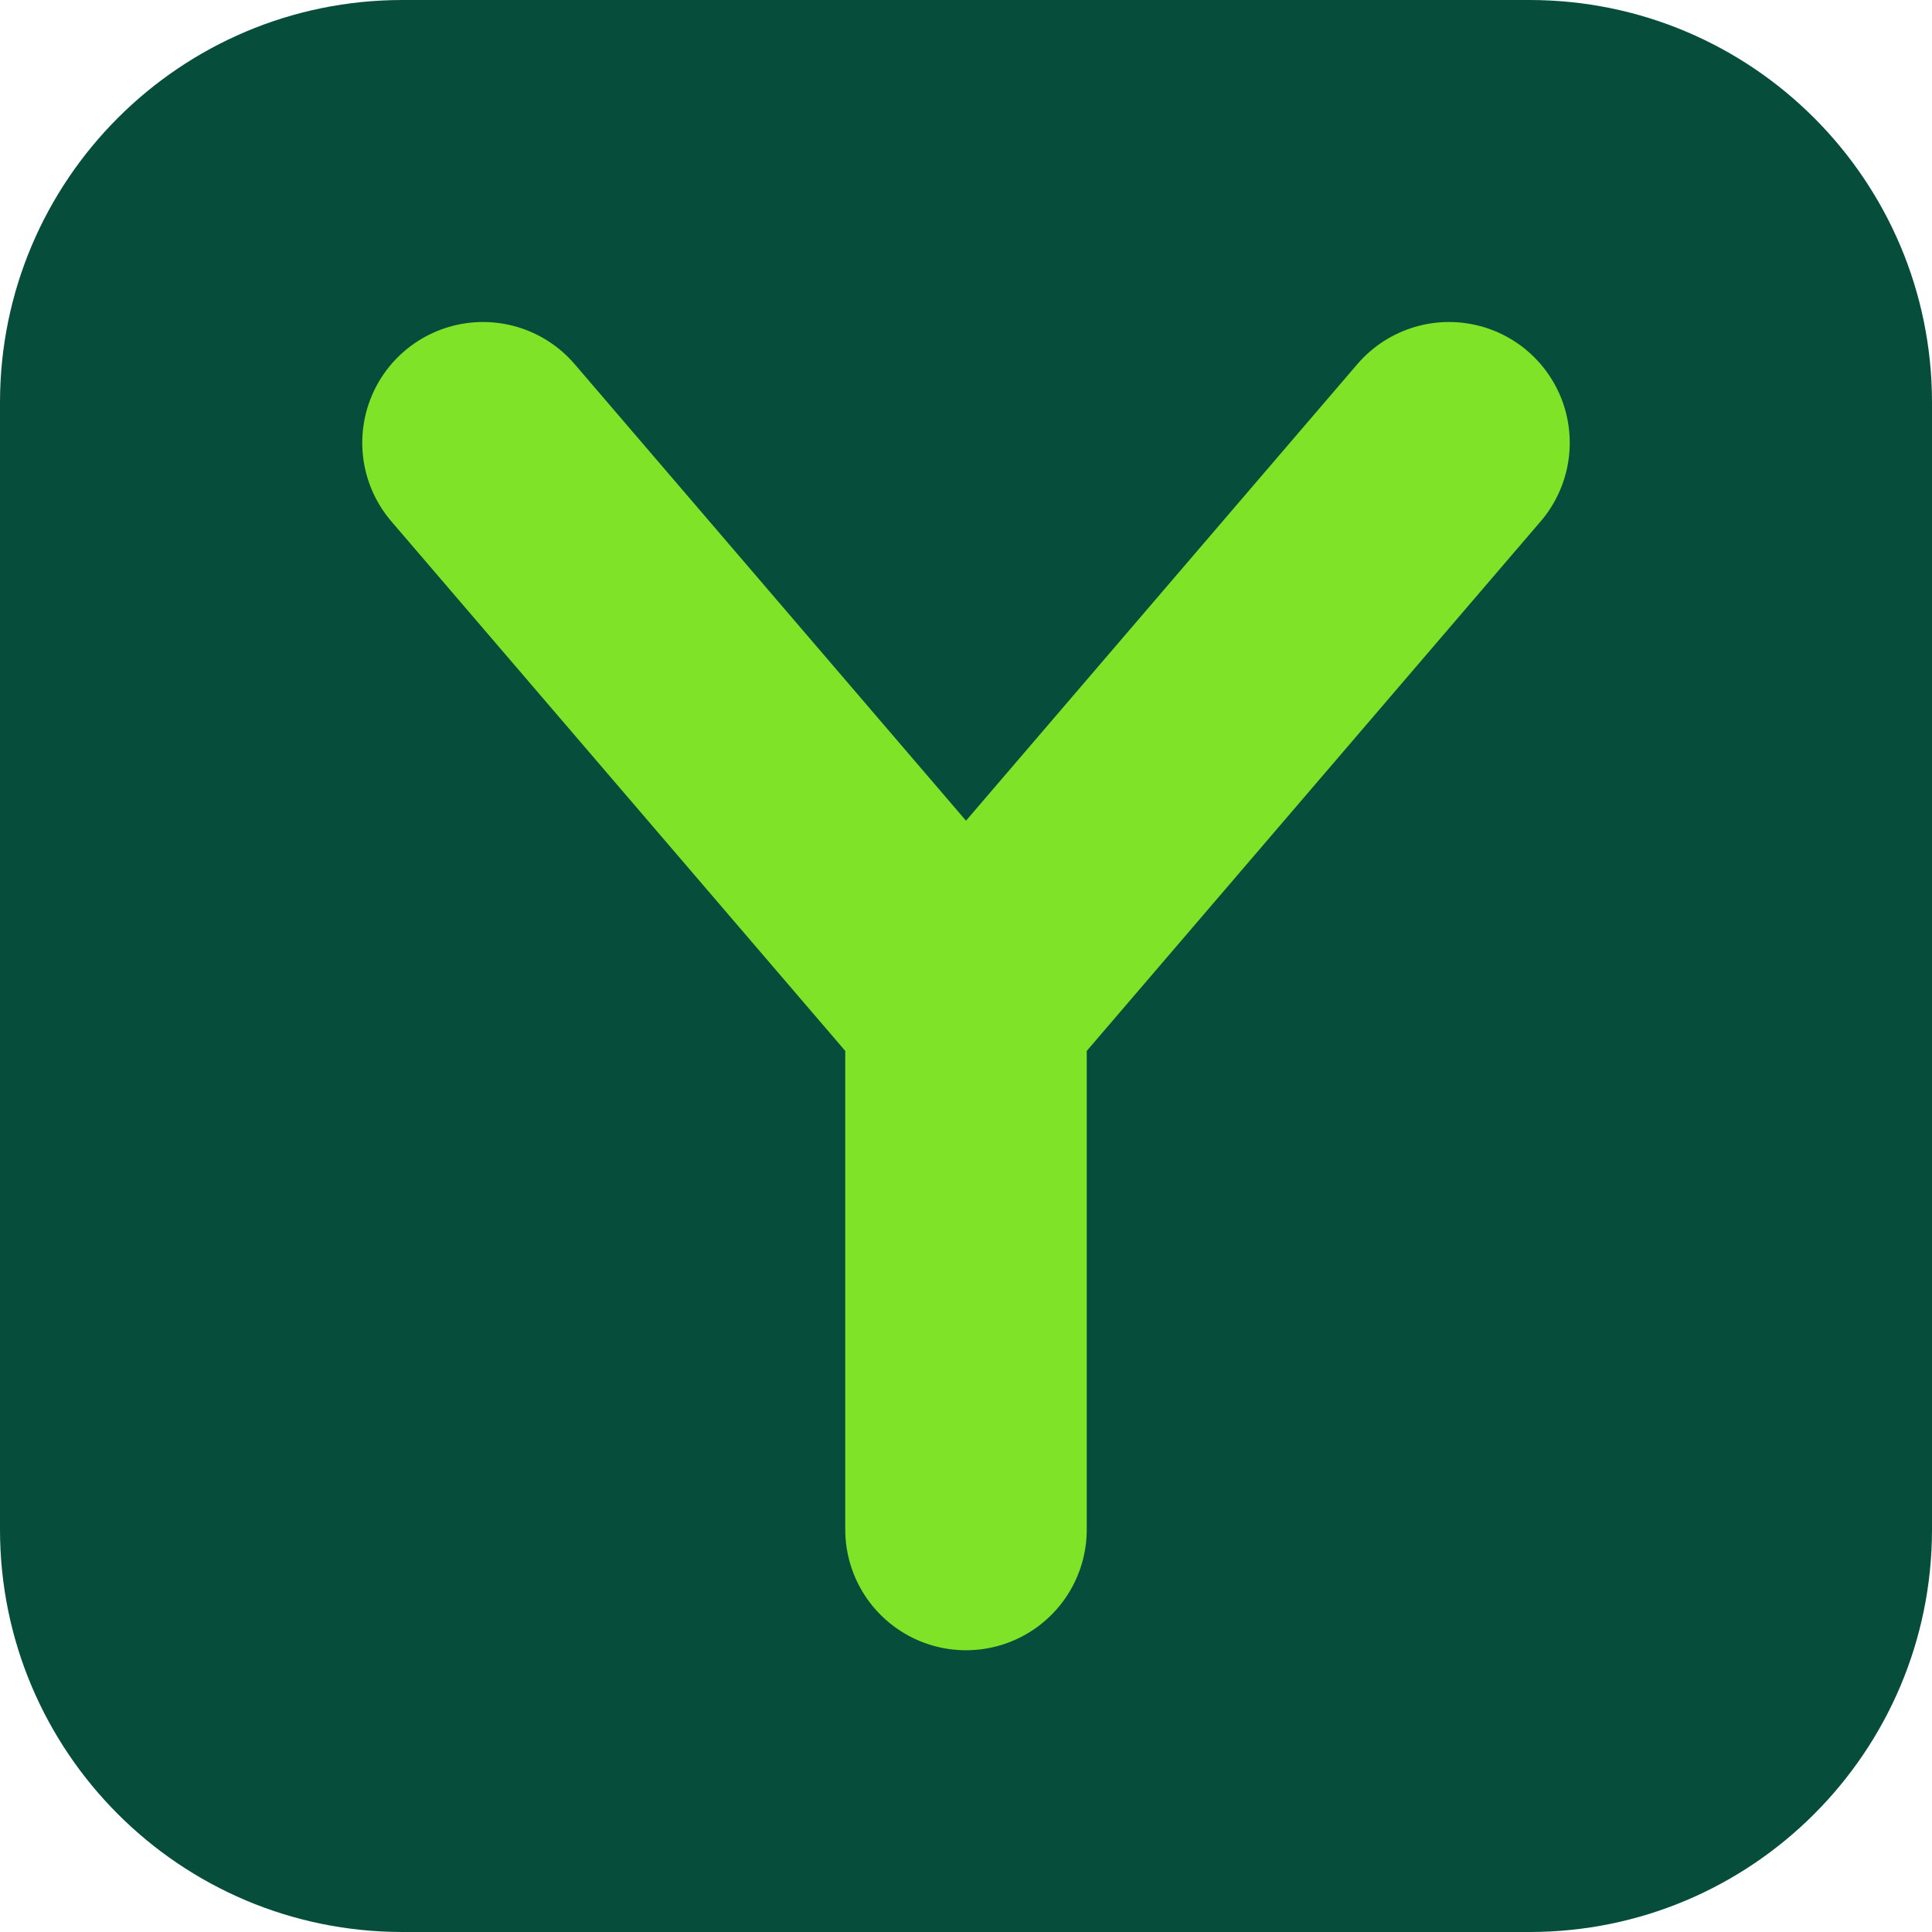
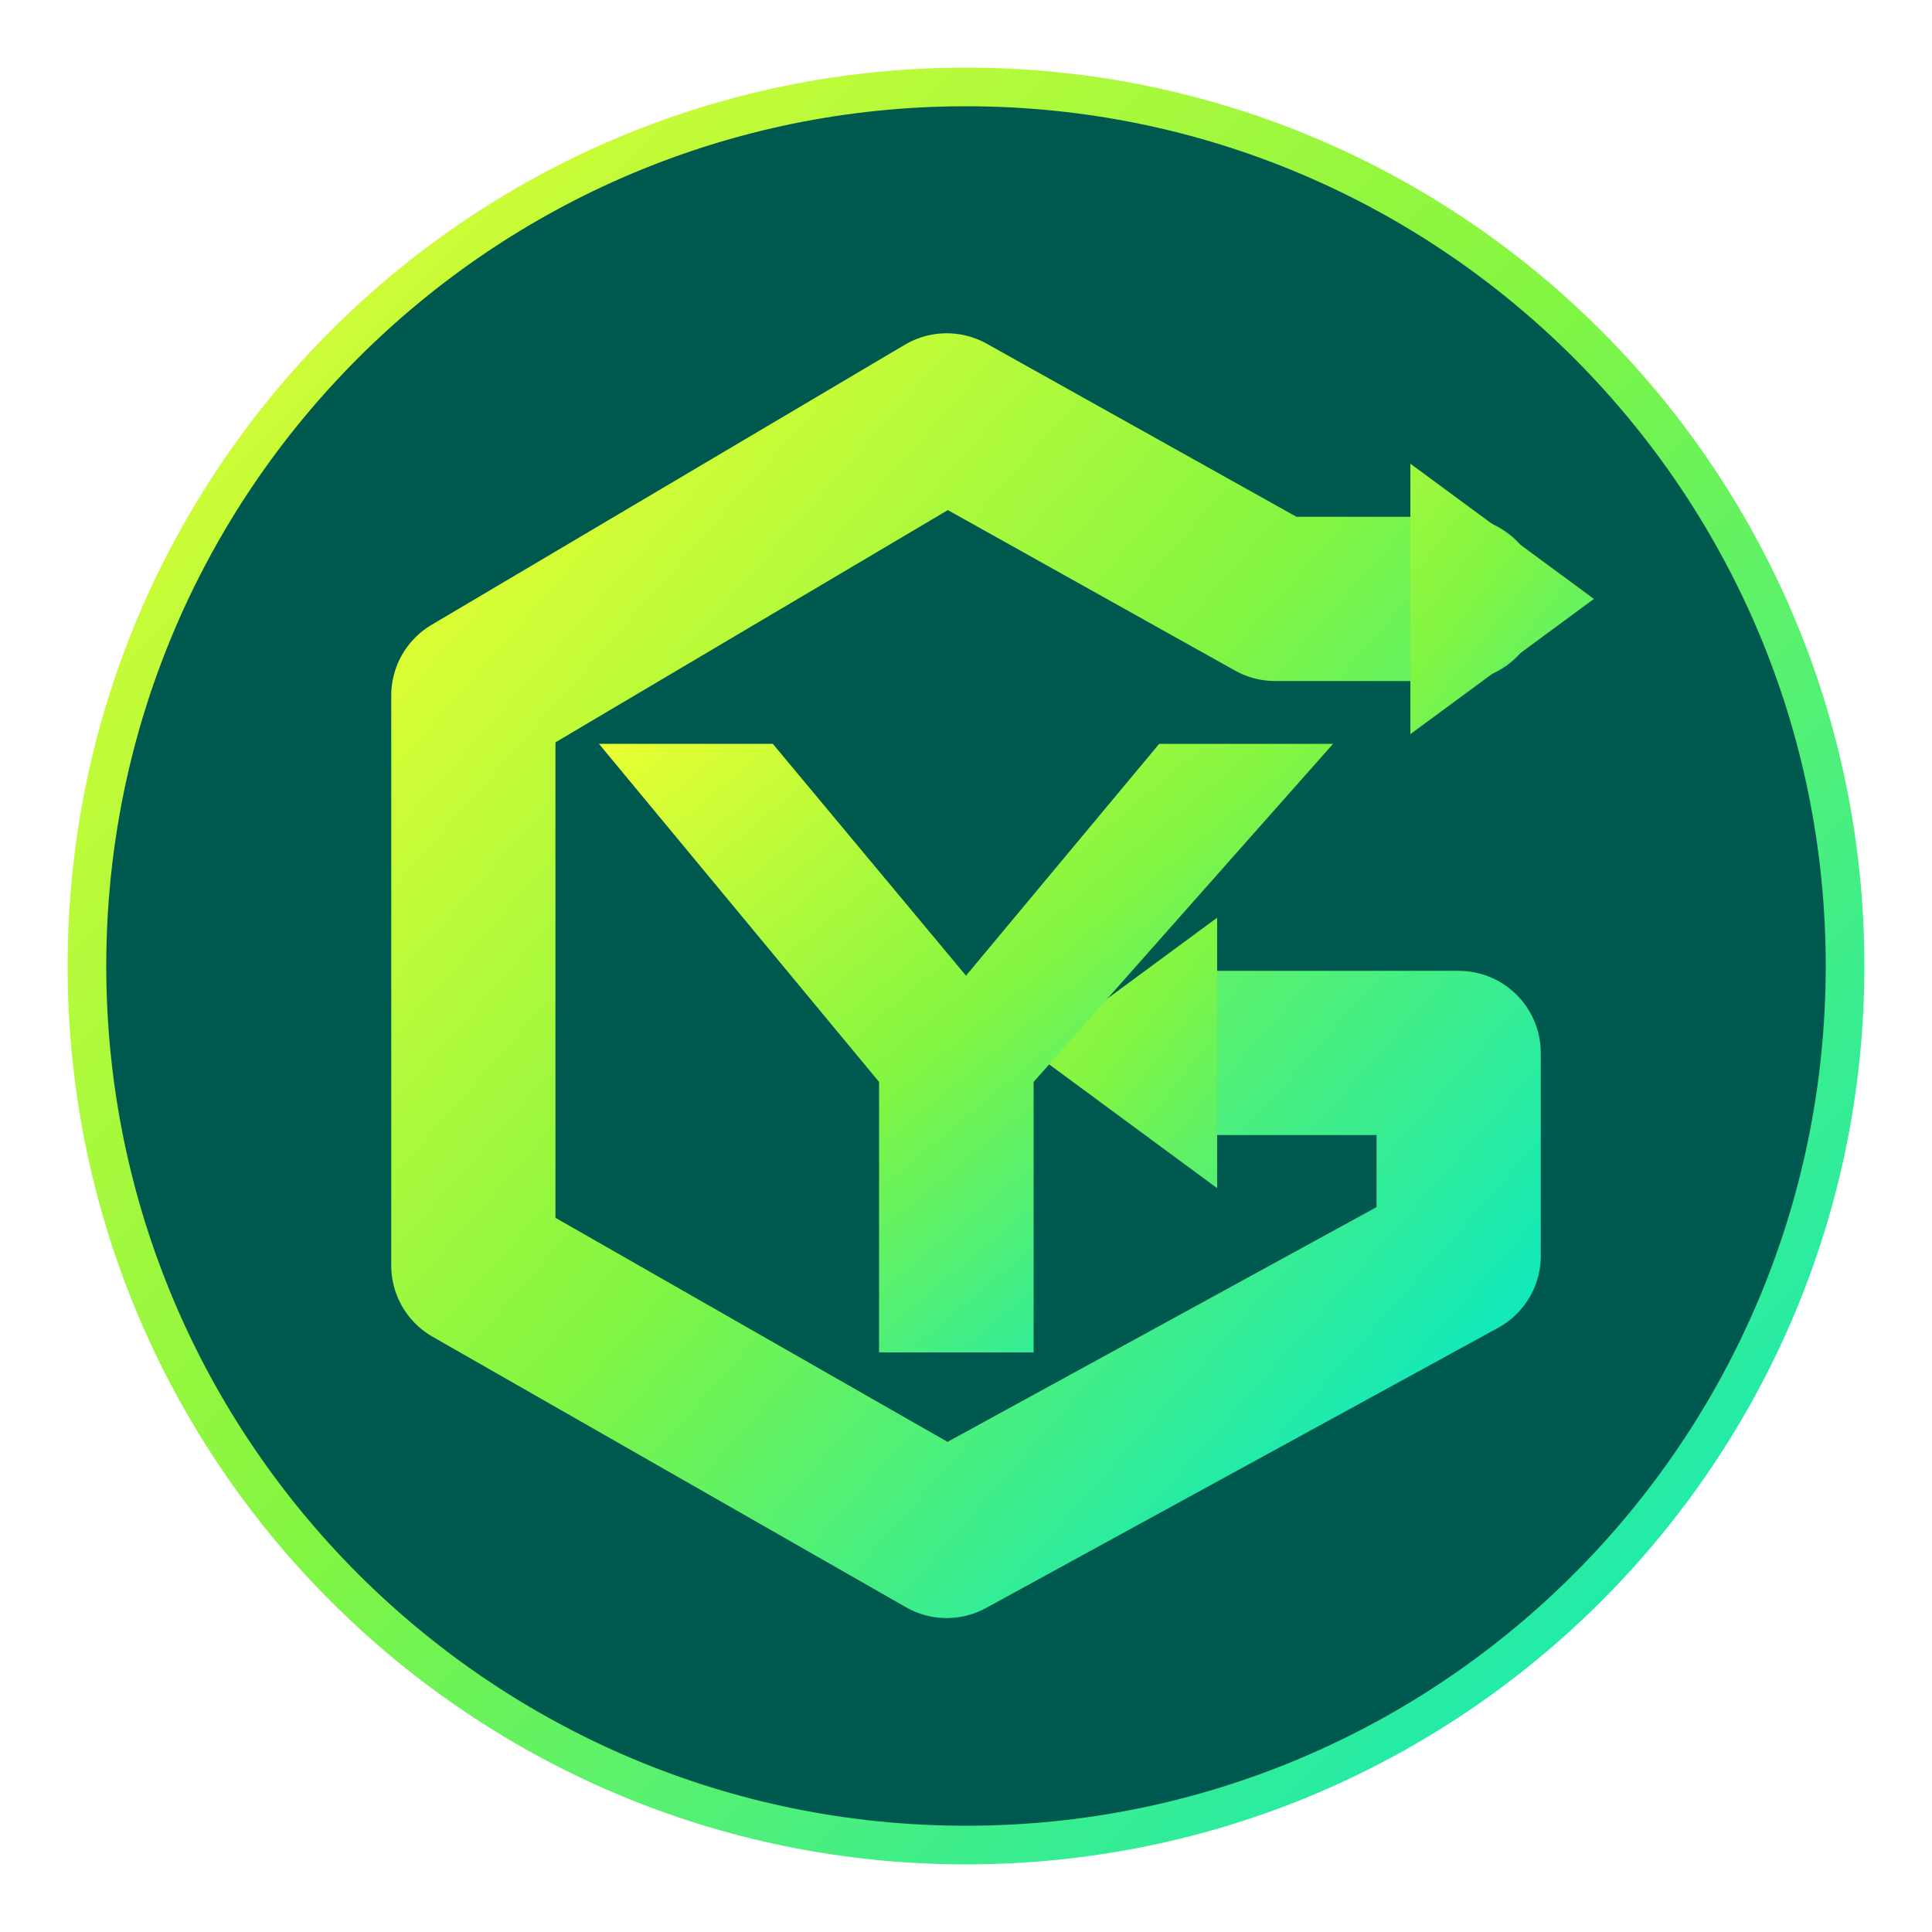
- <svg xmlns="http://www.w3.org/2000/svg" viewBox="0 0 48 48">
-   <rect width="48" height="48" rx="10" fill="#064E3B" />
-   <path d="M12 11l12 14 12-14M24 25v13" fill="none" stroke="#7FE327" stroke-width="6" stroke-linecap="round" stroke-linejoin="round" />
+ <svg xmlns="http://www.w3.org/2000/svg" viewBox="0 0 200 200" role="img" aria-labelledby="title desc">
+   <defs>
+     <linearGradient id="brand" x1="0" y1="0" x2="1" y2="1">
+       <stop stop-color="#eaff32" />
+       <stop offset=".48" stop-color="#81f542" />
+       <stop offset="1" stop-color="#00e7ce" />
+     </linearGradient>
+   </defs>
+   <circle cx="100" cy="100" r="91" fill="#00594e" />
+   <g fill="none" stroke="url(#brand)" stroke-linecap="round" stroke-linejoin="round">
+     <circle cx="100" cy="100" r="91" stroke-width="4" />
+     <path d="M151 62H132L98 43 49 72V131L98 159 151 130V109H123" stroke-width="17" />
+   </g>
+   <g fill="url(#brand)">
+     <path d="M146 48l19 14-19 14zM126 95l-19 14 19 14z" />
+     <path d="M62 77h18l20 24 20-24h18l-31 35v28H91v-28z" />
+   </g>
</svg>
